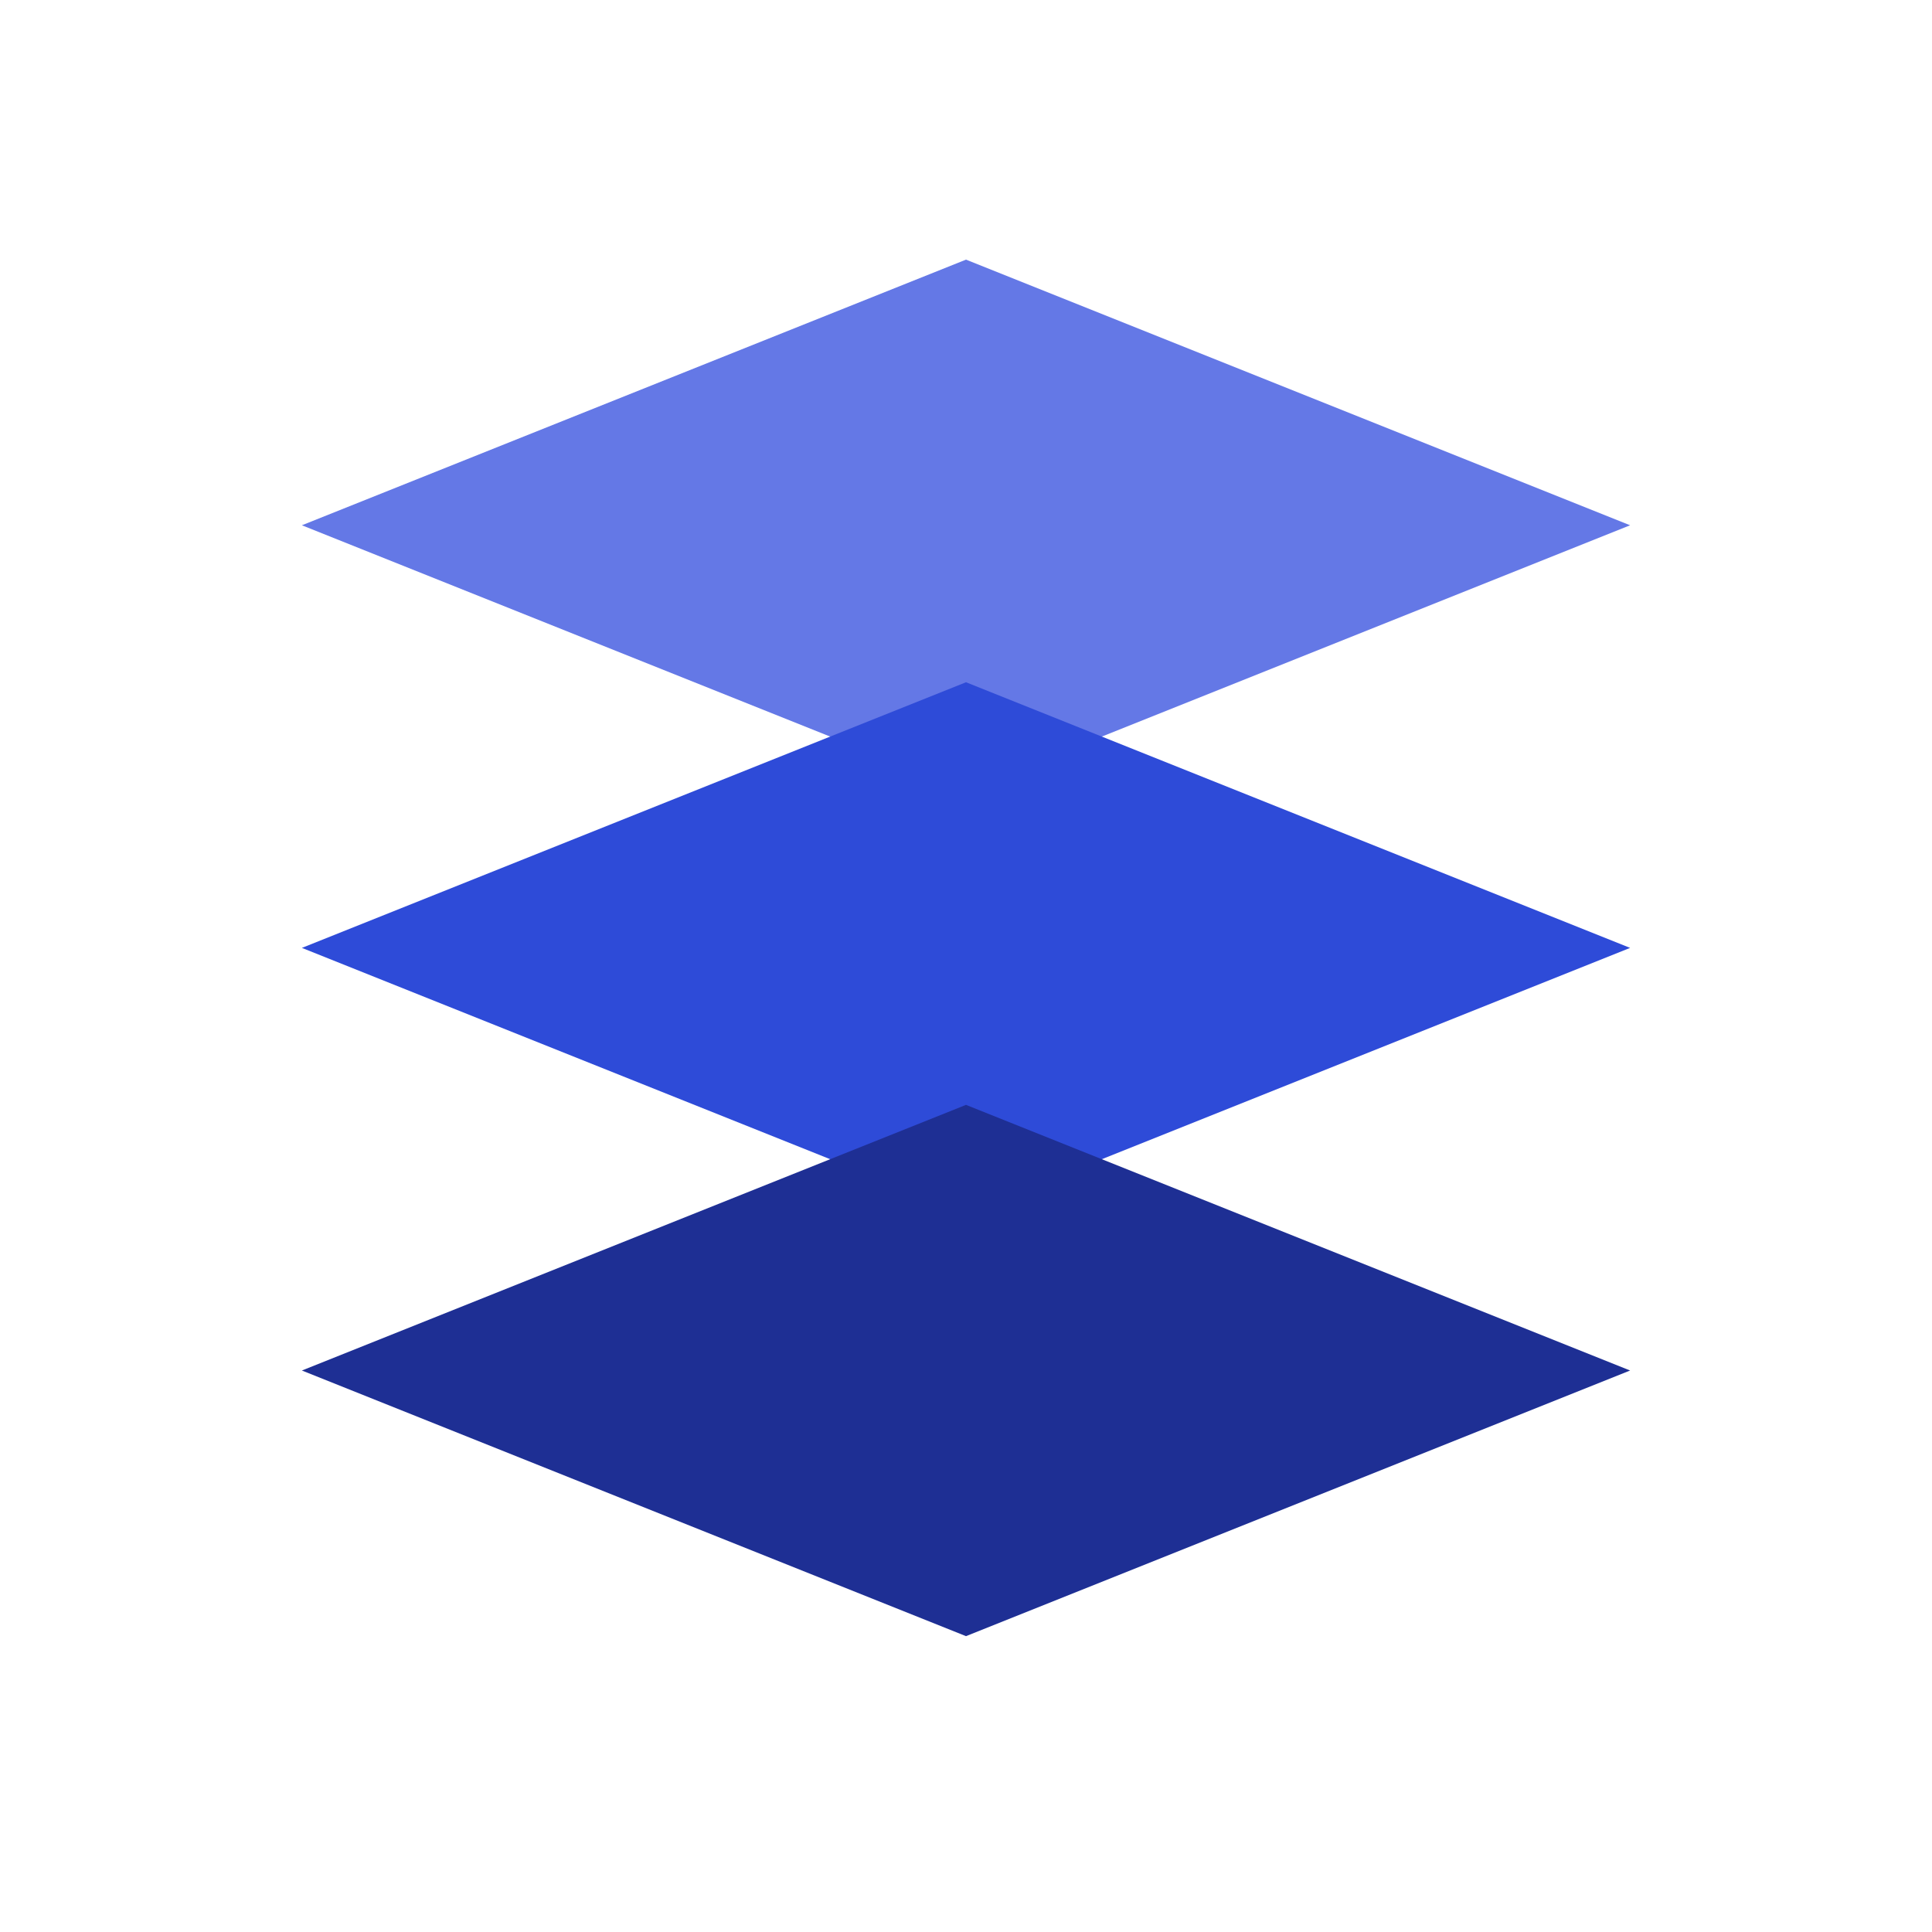
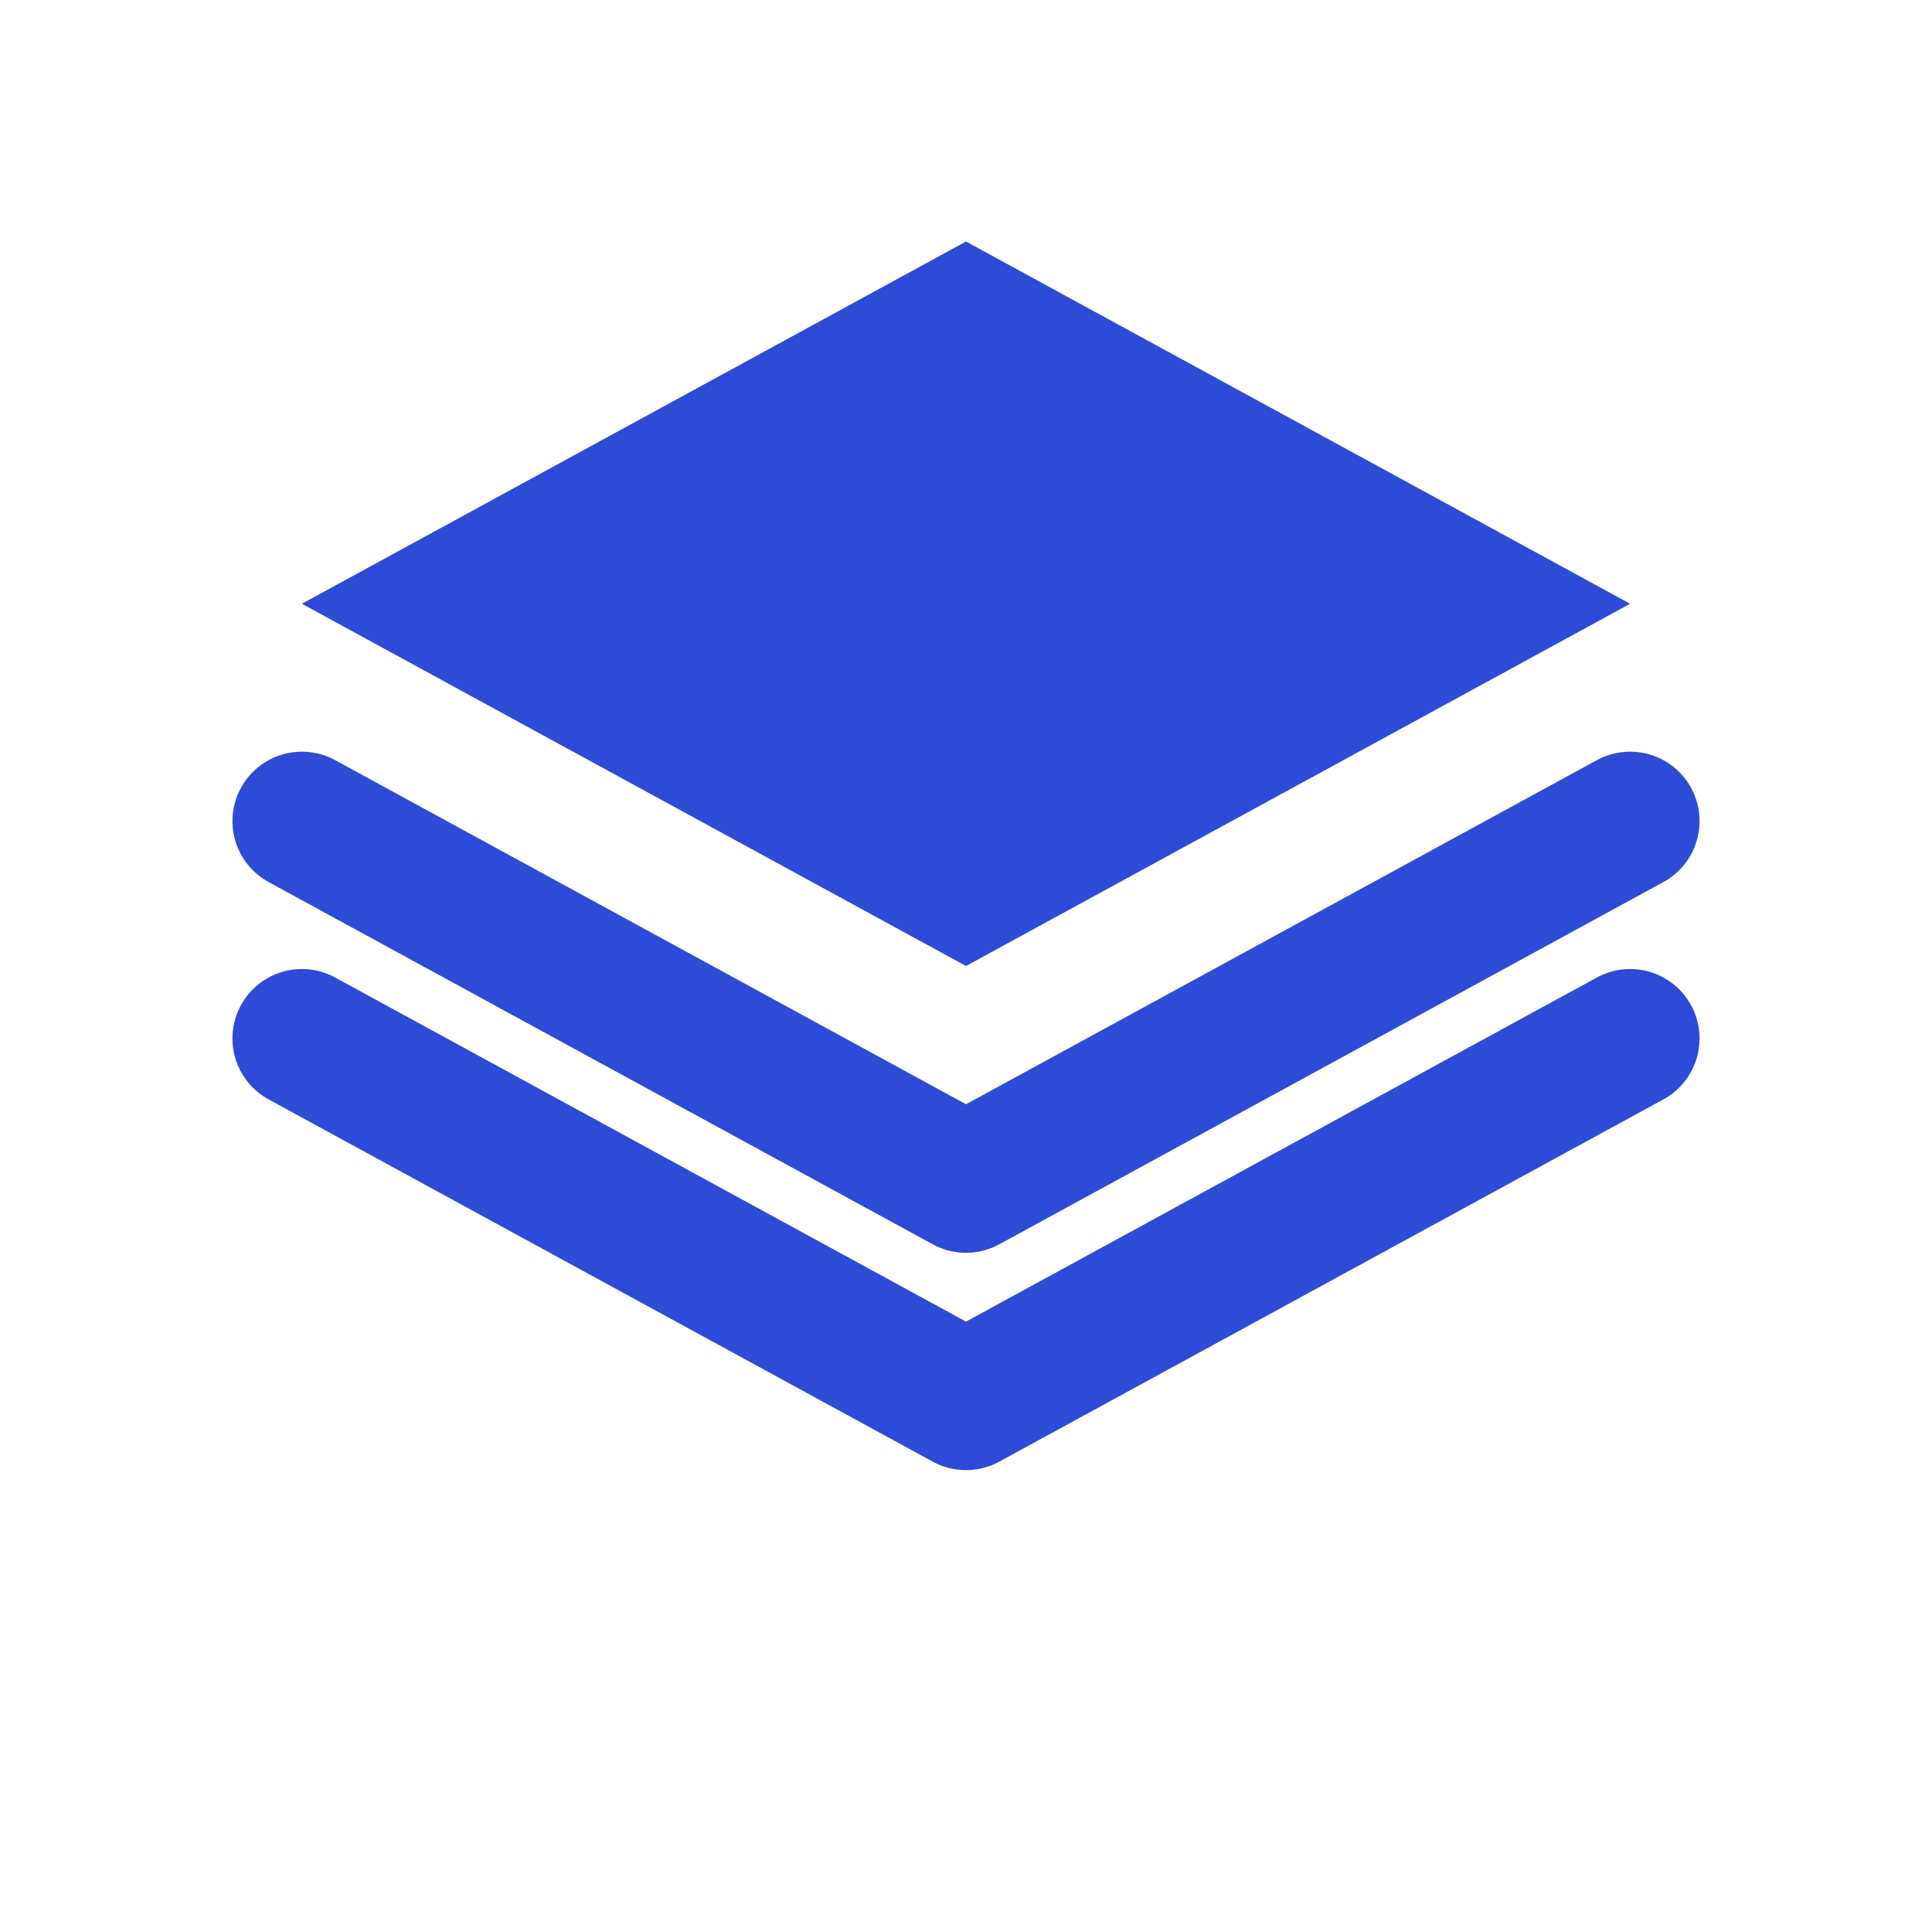
<svg xmlns="http://www.w3.org/2000/svg" viewBox="0 0 32 32" fill="none" role="img" aria-label="Stratum">
-   <path d="M16 4.3 27 8.7 16 13.1 5 8.7Z" fill="#6478E6" />
-   <path d="M16 11.3 27 15.7 16 20.1 5 15.7Z" fill="#2E4BD8" />
-   <path d="M16 18.3 27 22.7 16 27.1 5 22.7Z" fill="#1E2F94" />
+   <path d="M16 4 27 10 16 16 5 10Z" fill="#2E4BD8" />
+   <path d="M5 13.6 16 19.6 27 13.6" stroke="#2E4BD8" stroke-width="2.3" stroke-linejoin="round" stroke-linecap="round" />
+   <path d="M5 17.2 16 23.2 27 17.2" stroke="#2E4BD8" stroke-width="2.3" stroke-linejoin="round" stroke-linecap="round" />
</svg>
